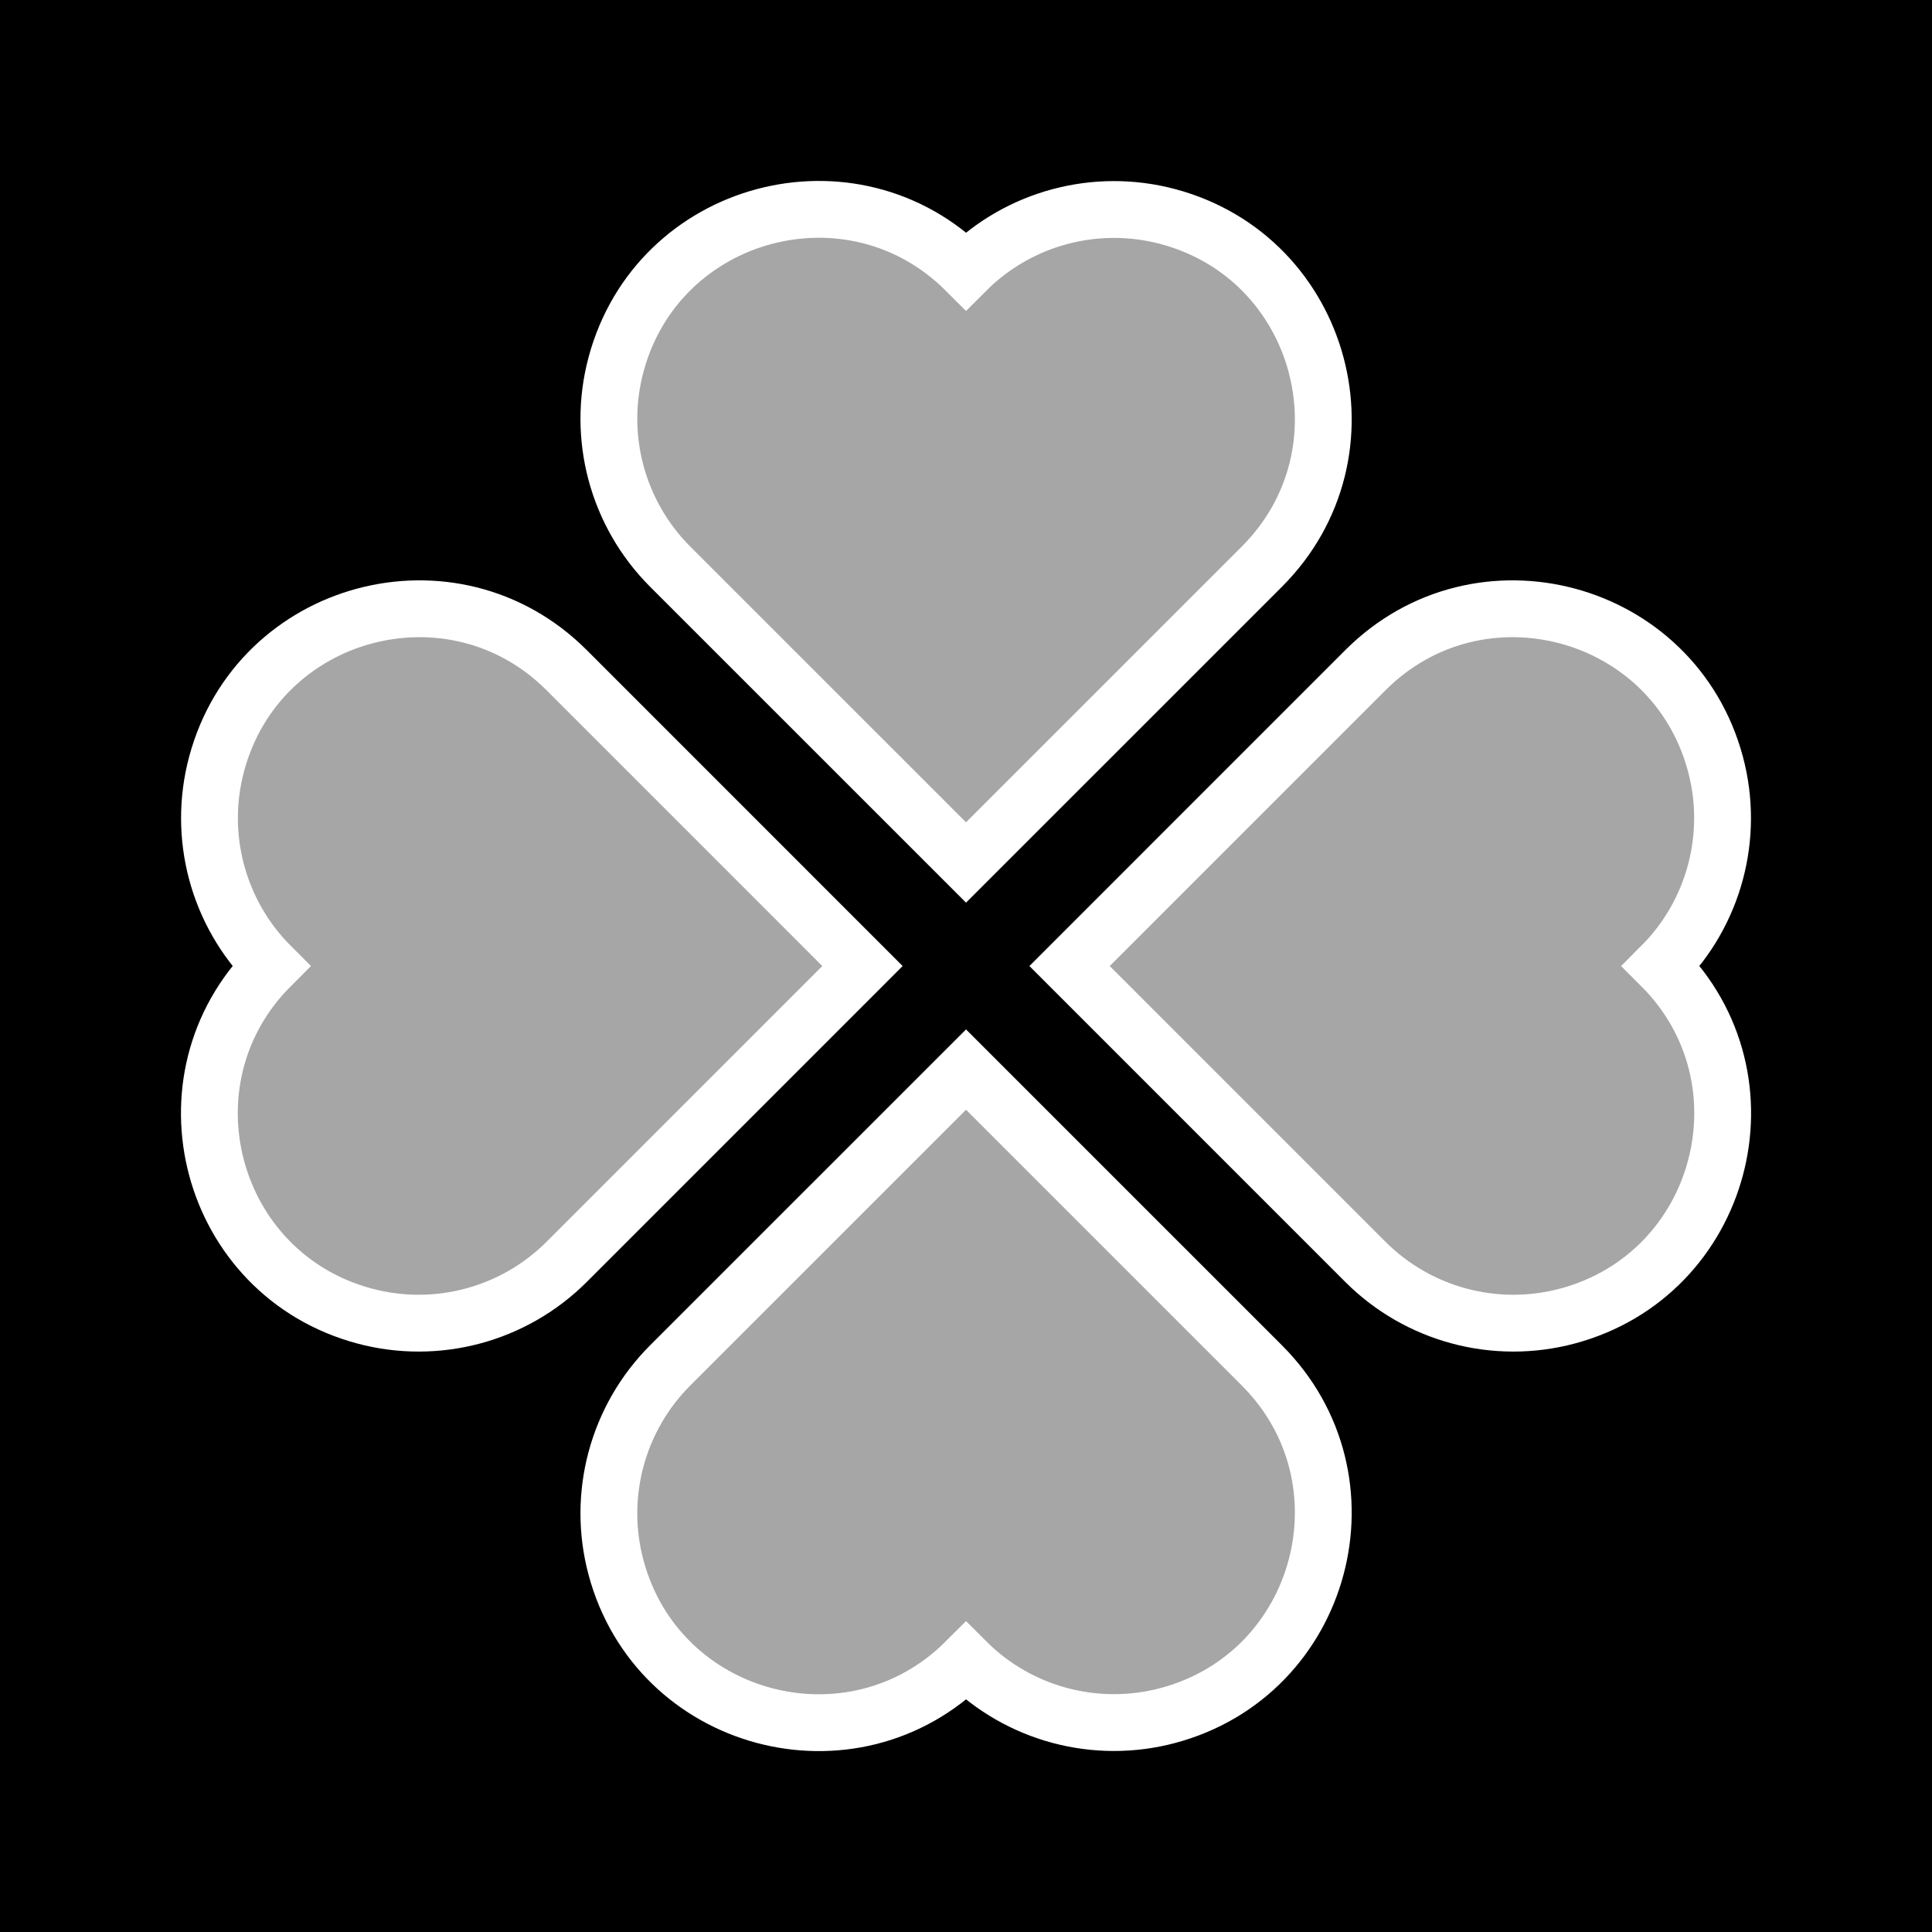
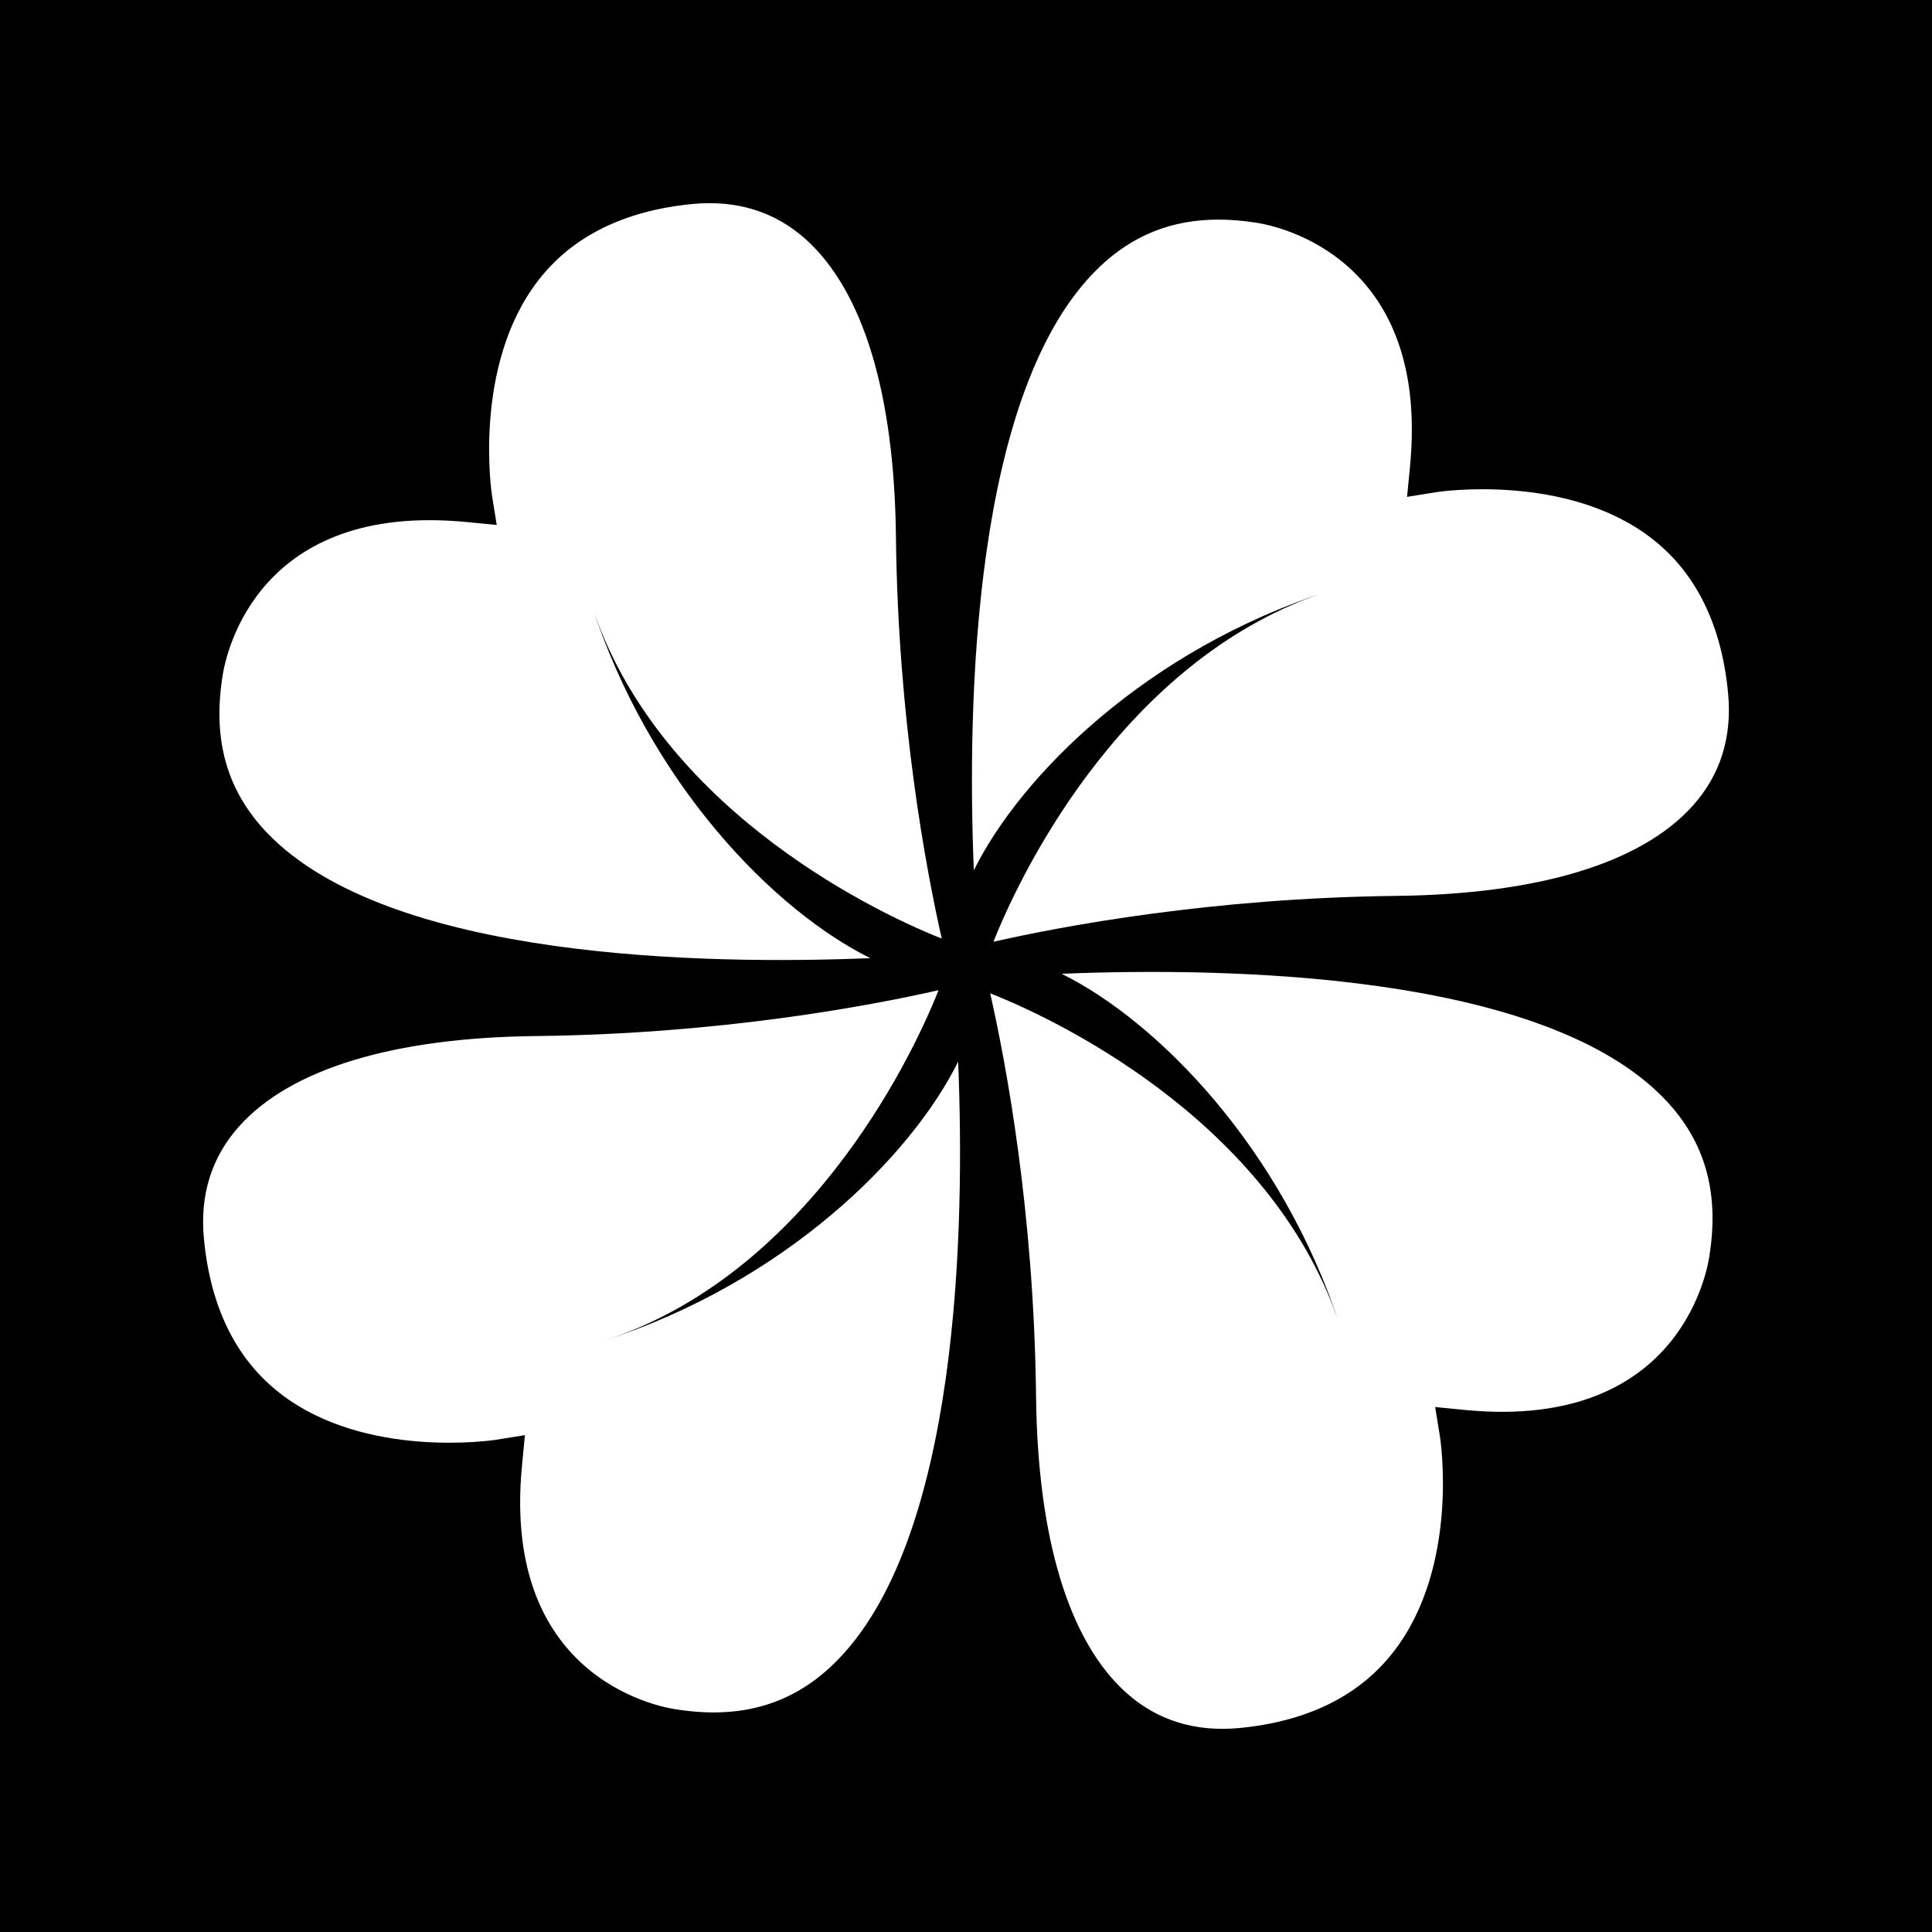
<svg xmlns="http://www.w3.org/2000/svg" xmlns:ns1="https://boxy-svg.com" id="main-svg" version="1.1" x="0px" y="0px" width="500px" height="500px" viewBox="-85 -85 170 170">
  <defs>
    <ns1:export>
      <ns1:file format="png" path="square.png" width="500" height="500" />
    </ns1:export>
-     <linearGradient gradientUnits="userSpaceOnUse" x1="37.635" y1="-349.78" x2="37.635" y2="361.531" id="gradient-9" gradientTransform="matrix(0.238995, 0, 0, 0.238995, -8.994694, -1.404208)">
-       <stop offset="0" style="stop-color: oklab(0.809 -0.11 -0.077);" />
-       <stop offset="0.319" style="stop-color: oklab(0.778 -0.108 -0.076);" />
-       <stop offset="0.65" style="stop-color: oklab(0.727 -0.163 0.124);" />
-       <stop offset="1" style="stop-color: oklab(0.644 -0.164 0.124);" />
+     <linearGradient gradientUnits="userSpaceOnUse" x1="37.635" y1="-349.78" x2="37.635" y2="361.531" id="gradient-9" gradientTransform="matrix(0.281171, 0, 0, 0.281171, -10.582, -1.652013)">
+       <stop offset="0" style="stop-color: oklch(0.766 0.266 143);" />
+       <stop offset="1" style="stop-color: oklch(0.499 0.217 143);" />
    </linearGradient>
  </defs>
-   <rect x="-85" y="-85" width="170" height="170" style="fill: url(&quot;#gradient-9&quot;);" />
-   <path style="stroke: rgb(255, 255, 255); stroke-width: 5px; fill: rgba(255, 255, 255, 0.65);" d="M 0.002 9.115 L 26.035 35.146 C 36.056 45.167 31.47 62.276 17.782 65.946 C 11.431 67.646 4.652 65.832 0.002 61.18 C -10.019 71.199 -27.129 66.615 -30.796 52.926 C -32.499 46.575 -30.681 39.798 -26.031 35.146 L 0.002 9.115 Z M 0.002 -9.11 L 26.035 -35.14 C 36.056 -45.164 31.47 -62.272 17.782 -65.94 C 11.431 -67.638 4.652 -65.825 0.002 -61.174 C -10.019 -71.198 -27.129 -66.608 -30.796 -52.922 C -32.499 -46.567 -30.681 -39.792 -26.031 -35.14 L 0.002 -9.11 Z M 9.114 0.003 L 35.145 -26.031 C 45.166 -36.052 62.275 -31.464 65.944 -17.778 C 67.645 -11.426 65.83 -4.648 61.179 0.003 C 71.198 10.024 66.613 27.133 52.926 30.801 C 46.574 32.501 39.796 30.685 35.145 26.036 L 9.114 0.003 Z M -9.11 0.003 L -35.14 -26.031 C -45.158 -36.052 -62.272 -31.464 -65.94 -17.778 C -67.641 -11.426 -65.825 -4.648 -61.174 0.003 C -71.194 10.024 -66.608 27.133 -52.923 30.801 C -46.566 32.501 -39.795 30.685 -35.14 26.036 L -9.11 0.003 Z" />
+   <g style="" transform="matrix(0.85, 0, 0, 0.85, 0.000002, 0.000003)">
+     <rect x="-100" y="-100" width="200" height="200" style="fill: url(&quot;#gradient-9&quot;);" />
+     <g style="" transform="matrix(4.387372, 0, 0, 4.387372, -108.8127, -49.2711)">
+       <path d="M 22.543 11.045 C 20.279 9.923 17.338 6.939 15.963 2.698 C 15.869 2.409 15.674 2.792 15.963 2.698 C 16.254 2.605 15.871 2.411 15.963 2.698 C 17.474 7.359 22.363 9.844 24.229 10.583 C 23.859 8.944 23.196 5.436 23.148 1.088 C 23.11 -2.278 22.374 -4.698 21.023 -5.914 C 20.293 -6.569 19.401 -6.847 18.354 -6.75 C 16.74 -6.595 15.513 -5.987 14.708 -4.945 C 13.151 -2.931 13.612 0.091 13.616 0.122 L 13.729 0.824 L 13.021 0.755 C 12.712 0.725 12.419 0.711 12.141 0.711 C 7.757 0.711 7.273 4.267 7.254 4.428 C 7.026 5.916 7.371 7.105 8.307 8.085 C 11.179 11.086 18.668 11.203 22.543 11.045 L 22.543 11.045 Z" style="stroke-width: 0.4; fill: rgb(255, 255, 255);" />
+       <path d="M 33.333 2.392 C 33.624 2.298 33.239 2.103 33.333 2.392 C 33.427 2.68 33.621 2.298 33.333 2.392 C 28.672 3.903 26.188 8.792 25.449 10.658 C 27.088 10.287 30.596 9.626 34.946 9.576 C 38.311 9.539 40.732 8.803 41.947 7.451 C 42.602 6.723 42.883 5.825 42.782 4.784 C 42.627 3.17 42.019 1.944 40.977 1.139 C 38.964 -0.417 35.941 0.044 35.91 0.048 L 35.208 0.161 L 35.277 -0.547 C 35.785 -5.747 31.775 -6.294 31.605 -6.314 C 31.31 -6.36 31.027 -6.381 30.755 -6.381 C 29.653 -6.381 28.733 -6.011 27.949 -5.261 C 24.946 -2.392 24.827 5.098 24.986 8.973 C 26.107 6.708 29.091 3.767 33.333 2.392 L 33.333 2.392 Z" style="stroke-width: 0.4; fill: rgb(255, 255, 255);" />
+       <path d="M 27.058 11.414 C 29.322 12.536 32.265 15.52 33.64 19.761 C 33.733 20.05 33.929 19.667 33.64 19.761 C 33.583 19.78 33.526 19.787 33.471 19.787 C 33.24 19.787 33.715 19.992 33.64 19.761 C 32.124 15.087 27.238 12.609 25.372 11.875 C 25.743 13.512 26.405 17.023 26.454 21.373 C 26.491 24.739 27.227 27.159 28.579 28.375 C 29.307 29.03 30.202 29.306 31.247 29.211 C 32.863 29.055 34.091 28.447 34.897 27.401 C 36.458 25.378 35.99 22.37 35.985 22.339 L 35.871 21.636 L 36.58 21.706 C 41.779 22.208 42.327 18.205 42.347 18.034 C 42.576 16.547 42.23 15.358 41.294 14.378 C 38.424 11.373 30.935 11.256 27.058 11.414 L 27.058 11.414 Z" style="stroke-width: 0.4; fill: rgb(255, 255, 255);" />
+       <path d="M 24.616 13.487 C 23.494 15.751 20.51 18.694 16.269 20.068 C 16.213 20.087 16.325 20.068 16.269 20.068 C 16.038 20.068 16.344 20.301 16.269 20.068 C 16.175 19.779 15.98 20.162 16.269 20.068 C 20.93 18.556 23.414 13.668 24.154 11.801 C 22.516 12.172 19.007 12.834 14.657 12.883 C 11.291 12.92 8.871 13.656 7.655 15.008 C 7.001 15.736 6.719 16.634 6.821 17.675 C 6.976 19.289 7.583 20.515 8.626 21.32 C 10.64 22.878 13.662 22.415 13.693 22.412 L 14.394 22.3 L 14.326 23.008 C 13.818 28.208 17.827 28.754 17.997 28.775 C 19.483 29.001 20.674 28.658 21.654 27.722 C 24.657 24.853 24.776 17.362 24.616 13.487 L 24.616 13.487 Z" style="stroke-width: 0.4; fill: rgb(255, 255, 255);" />
+     </g>
+   </g>
</svg>
